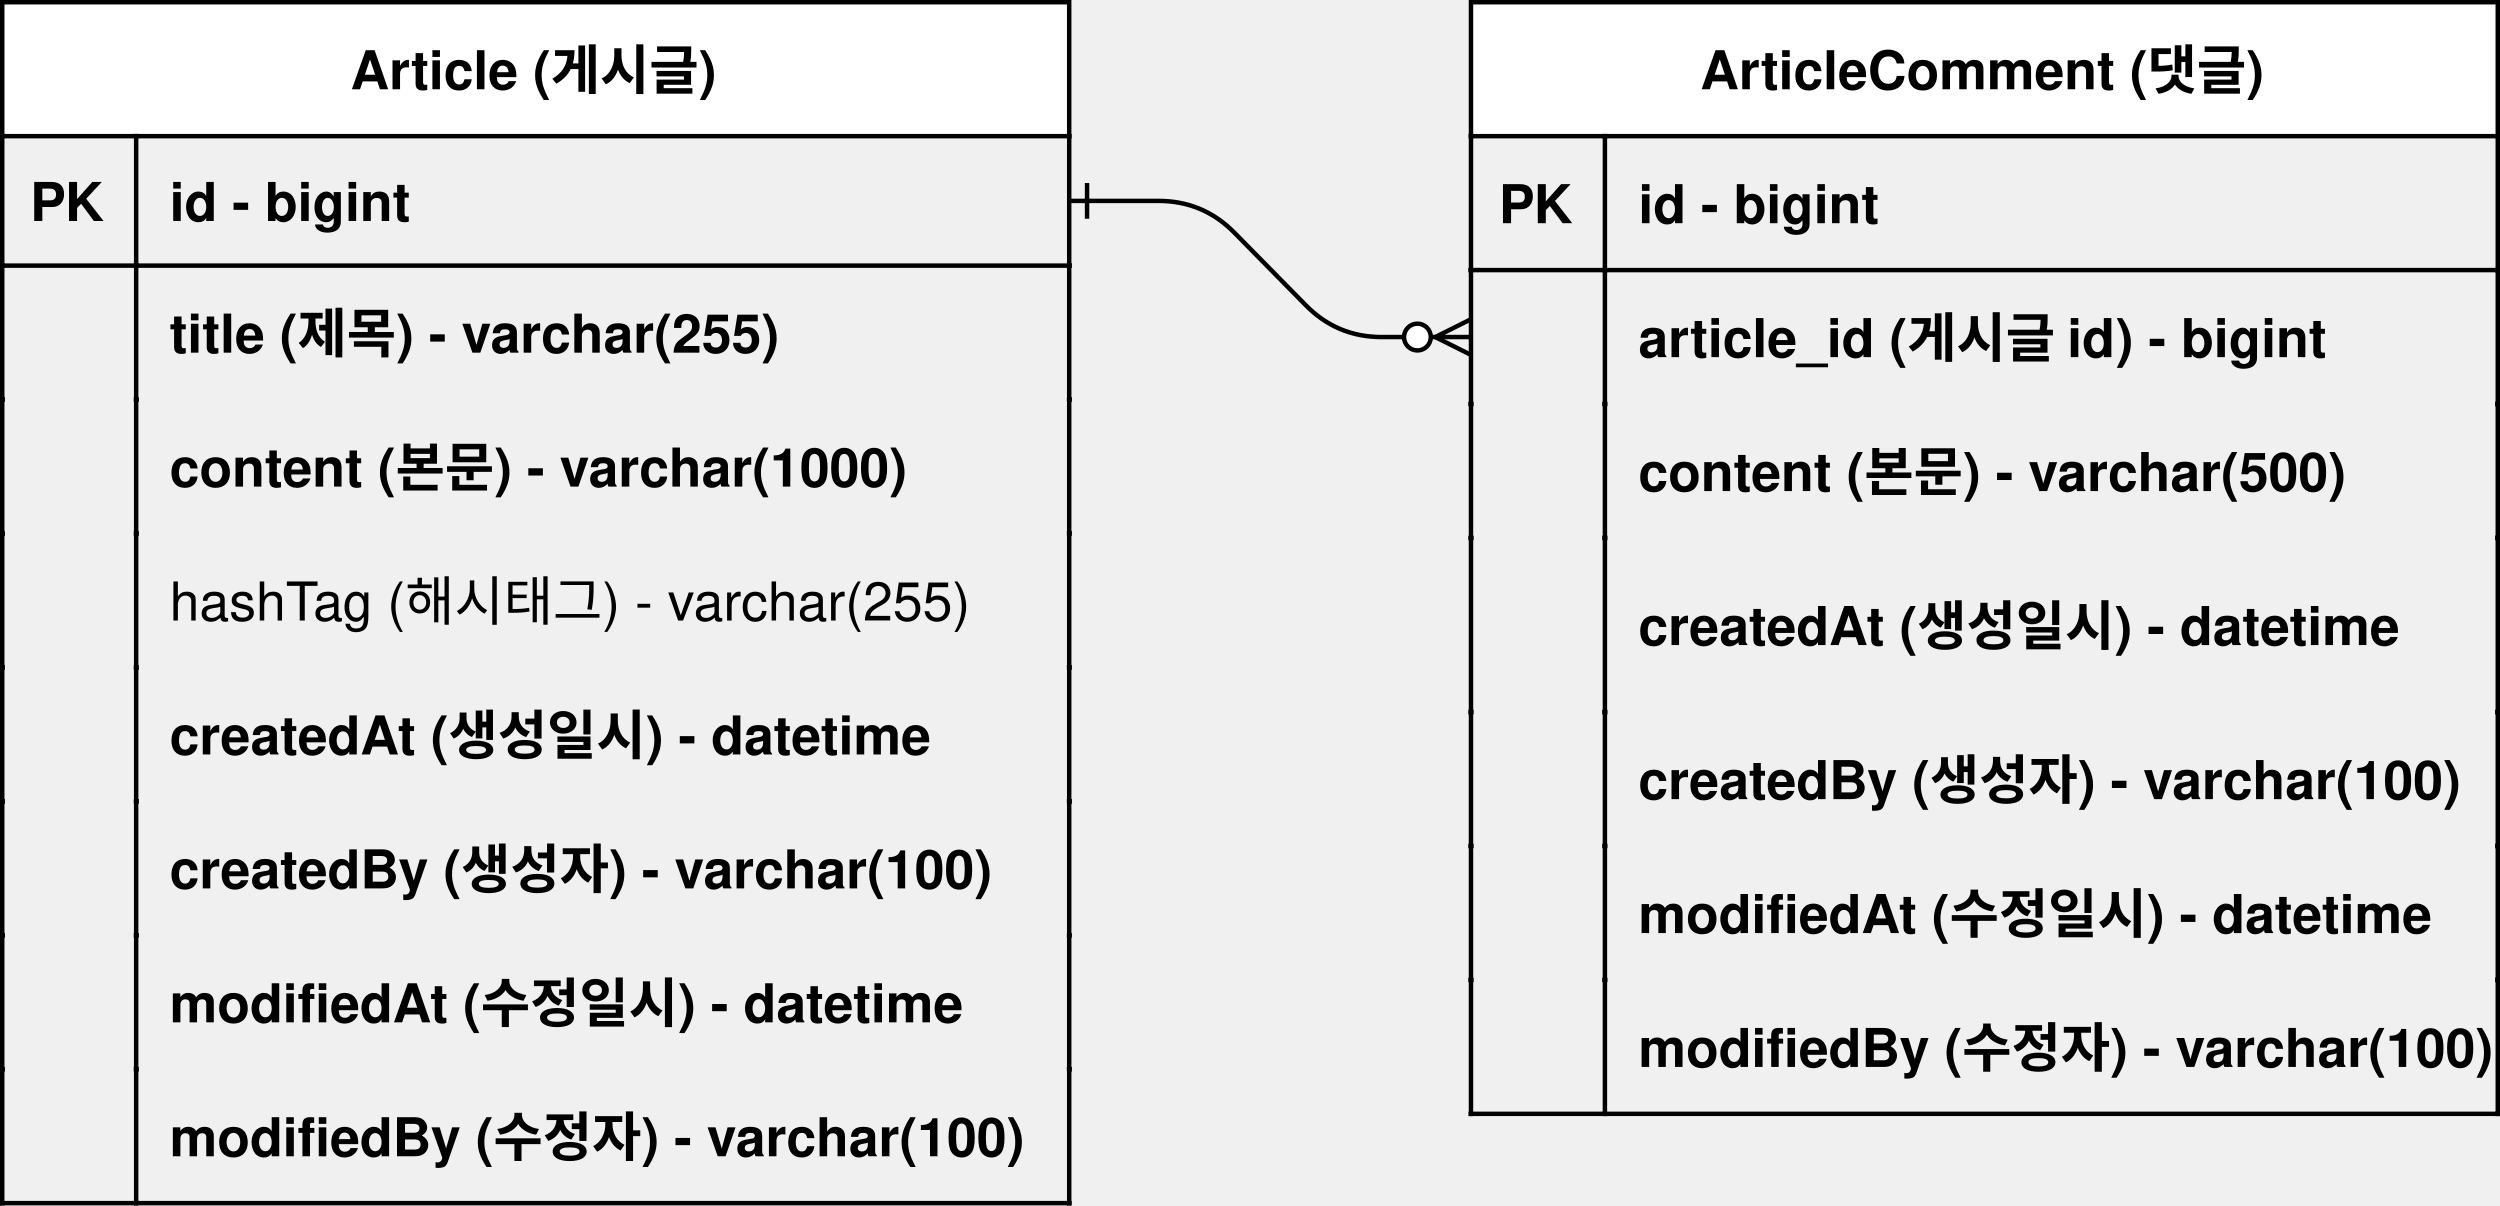
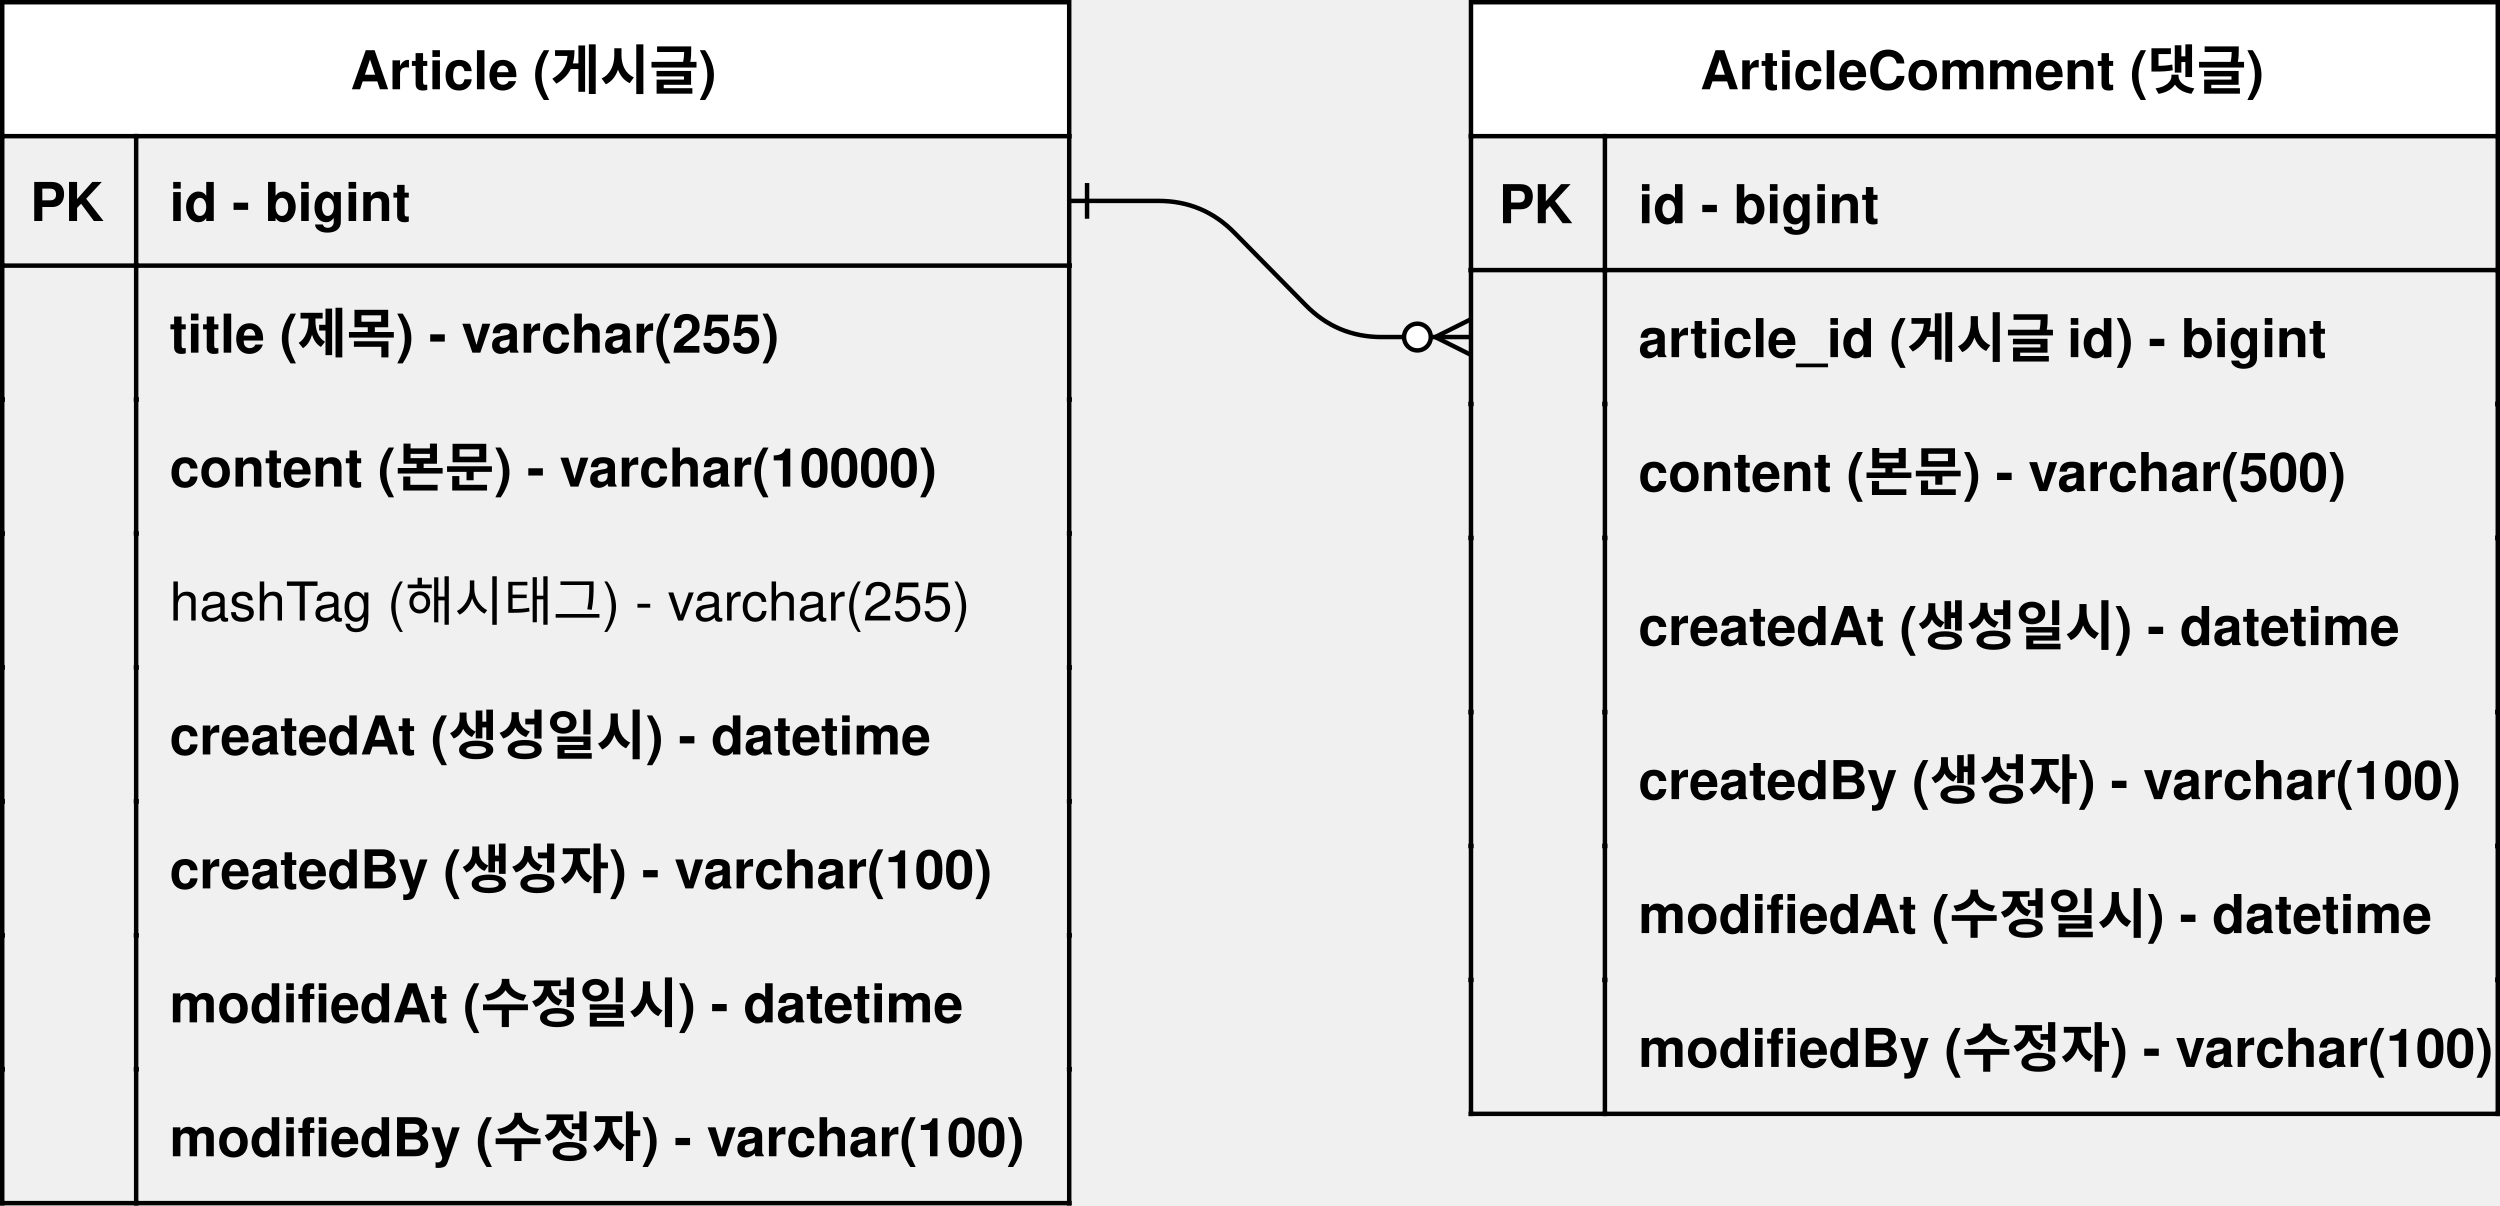
- <svg xmlns="http://www.w3.org/2000/svg" version="1.1" width="560px" height="270px" viewBox="-0.5 -0.5 560 270" content="&lt;mxfile host=&quot;app.diagrams.net&quot; modified=&quot;2023-02-27T11:55:27.981Z&quot; agent=&quot;5.0 (Windows NT 10.0; Win64; x64) AppleWebKit/537.36 (KHTML, like Gecko) Chrome/110.0.0.0 Safari/537.36&quot; etag=&quot;Ljh_CT7d4S2dkoqrW3dh&quot; version=&quot;20.8.23&quot; type=&quot;github&quot;&gt;&lt;diagram id=&quot;R2lEEEUBdFMjLlhIrx00&quot; name=&quot;Page-1&quot;&gt;7V1bb6M4GP01ljoPrbimyWOgyYx2W6nqdHcfKzc4xBqCM+Cmyfz6tcHOzYRCIZcGpIwGjDHgc3wO3wemwHSni+8RnE0eiIcCYGjeAph3wDB0y7TYf7xkmZbcdkSBH2FPVFoX/MR/kCjUROkb9lC8VZESElA82y4ckTBEI7pVBqOIvG9XG5Ng+6gz6COl4OcIBmrpf9ijk7S0a2vr8h8I+xN5ZF0TW6ZQVhYF8QR65H2rCC3okIRUnOIjiqYwRCFlWx5g9AtFwB5MKOVX2gfGkP3GvPaNT4gfIDjD8c2ITFnxKGZVhmM4xQHv5o2GHNEQO5w5AKYbEULTpenCRQHHSsKQntNwz9ZVP0S83QI7uNfz5f0vjYY/3s1/6cOD/3j7ei1amcPgTfSv6Bu6lB2OPNb/YpUdCtPlEwogxSQcrLc4KPT6HF1WafD0B0XkmTzAkF28E1MY0fU2EorqQ8xOz7zTZRWxrrF19dLEecbkLRqhnOsxBJn5SW/sKXrkOyJTRKMlq/C+5s6KIZNN3sjCKLnY+Tb7oGCIv2pwdYxHghPCiAFnWqIdMdw61k4T6SWJvTbh22nIsrcb0vXOdkOsD31ElYbYwsaFr4sSdpRgimEqVOlHFI8Y+oZ2BQZ94Big64KBC7oO6LlJSRd0tW8Ko9jAm/FFCl8T7iTwC6UxOf5MOyjEIRsmKT9GJAjgLMZJ9bRkggPvHi7JG5UNyTVnjBfIe0qFhtdlzLtnjcWCXHzISj7zzTDAfsiWR4xs/IhOhGJ2LvcwpqLGXjrOUUTRIpdncqvcRaAnWbBBQ8PsqTQ0Or39jNuCuDSe1sdDXwLFLp1iGDwxPYehn2C2DQnvVy8is+eEg6JgxqmIosEcpYqadD4b5C4JCEc2TKUgqZZcne2wH2O5q93YwGYn4LJ1fb3Ofrx6RF0SxjSCOIEDMaDeEQfLoWQmjhOgsTyNSPQmX34llDKB3gdrPvE/BluAa2oFwT0YtraC7ePfZdAl7GLHQaLYE+x5KEwHJTd0uEY8A8xMBFa9vgvH7lAsiohVGJENCMwMlc9DQDS27pbSrcGA0T+EFDnkLfTig6hyR0Ga1Te0a/bvFfvSC84Ldqm4aV0nnsERDv37dM/ODi/sg/BiAfaOVK3kSM3nSaHmjkGU2ybLffZNZU1yb/eKyb0kW/1y362E7ZFGfdH+vy3c/x/IcV5/lxf33daOMWZ7Cq4s/JI33C7oa8l9tgP6fdDvfROyP4fRaAKjK8O29996fxHxzwhyq5KmpPJ/nkSFmquXRS/672lnCH8P/3mZ//Xiv3vX4/i60ff5BxX+7hGFPxNa9Tb/DAe82v25NG2U7Gf2hHpLz/MhaRryisu9Y/LMCtd9ly3s6r6uaTk5l68r/BVZ0zjdL5DabXX/U7qv66cWfuOChL94LvXShV/NsE9gPHmGfir8d6BnA8fayLDfga4pU+23GVbwVUOA2pnTOPFvsz0HE3/r1OL/RbM9uTxtxV/N9YwixI7o9anM93Cxv0sWLMCGDltgq876kauUf4/tRvEUnSEtDhIEtMmf/RaptUZwKCO4PbUR6NVCvPNyghVTWyvQ1fBOeIGzzPGCAehpGcmgLxkBfMYGSjCoeT6gxpatD9TjAyuIT+cD1R7xnJkPFAfg4n1Afb4zJR4e462goAt6Xfk02G6Dgk/wqHluoD5iat2gJjcwT+4G1XJ/Z+YGncIAXLwbqHk/6QYbYYHqBo0PC4pTqHlGoGYdxaQOl0ynG68cdBmRzHZKxyZLdifkZE7pyHpLXD5AqP+pcKOTfdmw5tO+2pSOki5TDVs11/dFp3TkU7f1eTlomzaloyov8sy7Vp4Uau4YRGlzeoeS+87J5f6SUnolouiLF3c1pQfTG+6XROTzJlInbctI7jKcoGgMV4JBzbOBNpl3KBvondwGLimXZ7S5vFVXqLm8UnM87Abl70rQpnHab6qxYqv99Wi/bhQV/0Ol88xq8d15if+KqdXFv9Zvduy2doxBq8Z27au+9dOorBlU+MTHmfCq2nTg1gxyzCDzGx/HjATMalHemZmBXRiAS48ETDXCa9/1rZVBzQsKqk0Qa30gxwcyP/lxVB9Q39g4wzFfdBR3CwNw6T4gPxPbvuv7GTcozqPGuYGlvjjSukE9bmBkfgfkmG5gVcv/nZcbrJjauoGlpv7ad33rpdAFGQFbXf8ZgbT6+m8/mIP/AQ==&lt;/diagram&gt;&lt;/mxfile&gt;" resource="https://app.diagrams.net/?src=about#Hsungjun1116%2Fproject-board%2Ffeature%252F%252310-db%2Fdocument%2Fproject-board-erd.svg">
+ <svg xmlns="http://www.w3.org/2000/svg" version="1.1" width="560px" height="270px" viewBox="-0.5 -0.5 560 270" content="&lt;mxfile host=&quot;app.diagrams.net&quot; modified=&quot;2023-02-27T11:59:55.428Z&quot; agent=&quot;5.0 (Windows NT 10.0; Win64; x64) AppleWebKit/537.36 (KHTML, like Gecko) Chrome/110.0.0.0 Safari/537.36&quot; etag=&quot;FVjAjROlAQ770adxHUFy&quot; version=&quot;20.8.23&quot; type=&quot;github&quot;&gt;&lt;diagram id=&quot;R2lEEEUBdFMjLlhIrx00&quot; name=&quot;Page-1&quot;&gt;7V1bb6M4GP01ljoPrbimyWOgyYx2W6nqdHcfKzc4xBqCM+Cmyfz6tcHOzYRCIZcGRh0VjDHgc3wO3wemwHSni+8RnE0eiIcCYGjeAph3wDB0y7TYL16yTEtuO6LAj7AnKq0LfuI/SBRqovQNeyjeqkgJCSiebReOSBiiEd0qg1FE3rerjUmwfdQZ9JFS8HMEA7X0P+zRSVratbV1+Q+E/Yk8sq6JLVMoK4uCeAI98r5VhBZ0SEIqTvERRVMYopCyLQ8w+oUiYA8mlPIr7QNjyH7GvPaNT4gfIDjD8c2ITFnxKGZVhmM4xQHv5o2GHNEQO5w5AKYbEULTpenCRQHHSsKQntNwz9ZVP0S83QI7uNfz5f0vjYY/3s1/6cOD/3j7ei1amcPgTfSv6Bu6lB2OPNb/YpUdCtPlEwogxSQcrLc4KPT6HF1WafD0B0XkmTzAkF28E1MY0fU2EorqQ8xOz7zTZRWxrrF19dLEecbkLRqhnOsxBJn5SW/sKXrkOyJTRKMlq/C+5s6KIZNN3sjCKLnY+Tb7oGCIv2pwdYxHghPCiAFnWqIdMdw61k4T6SWJvTbh22nIsrcb0vXOdkOsD31ElYbYwsaFr4sSdpRgimEqVOlHFI8Y+oZ2BQZ94Big64KBC7oO6LlJSRd0tW8Ko9jAm/FFCl8T7iTwC6UxOf5MOyjEIRsmKT9GJAjgLMZJ9bRkggPvHi7JG5UNyTVnjBfIe0qFhtdlzLtnjcWCXHzISj7zzTDAfsiWR4xs/IhOhGJ2LvcwpqLGXjrOUUTRIpdncqvcRaAnWbBBQ8PsqTQ0Or39jNuCuDSe1sdDXwLFLp1iGDwxPYehn2C2DQnvVy8is+eEg6JgxqmIosEcpYqadD4b5C4JCEc2TKUgqZZcne2wH8ZyV7uxgc1OwGXr+nqd/fDqEXVJGNMI4gQOxIB6Rxwsh5KZOE6AxvI0ItGbfPmVUMoEeh+s+cT/GGwBrqkVBPdg2NoKto9/l0GXsIsdB4liT7DnoTAdlNzQ4RrxDDAzEVj1+i4cu0OxKCJWYUQ2IDAzVD4PAdHYultKtwYDRv8QUuSQt9CLD6LKHQVpVt/Qrtn/V+xLLzgv2KXipnWdeAZHOPTv0z07O7ywD8KLBdg7UrWSIzWfJ4WaOwZRbpss99k3lTXJvd0rJveSbPXLfbcStkca9UX7/7Zw/38gx3n9XV7cd1s7xpjtKbiy8EvecLugryX32Q7o90G/903I/hxGowmMrgzb3n/r/UXEPyPIrUqaksr/eRIVaq5eFr3ov6edIfw9/Odl/teL/+5dj+PrRt/nH1T4u0cU/kxo1dv8Mxzwavfn0rRRsp/ZE+otPc+HpGnIKy73jskzK1z3Xbawq/u6xv5dovJXpE3jhL9AbrcV/k8Jv66fWvmNC1L+4snUS1d+NcU+gfHkGfqp8t+Bng0cayPFfge6psy132Z4wVeNAWpnTuPEv033HEz8rVOL/xdN9+TytBV/NdkzihA7otenMuHDxf4uWbAAGzpsga0662euUv49thvFU3SGtDhIENBmf/ZbpNYawaGM4PbURqBXC/HOywlWTG2tQFfDO+EFzjLHCwagp2Vkg75kBPAZGyjBoOb5gBpbtj5Qjw+sID6dD1R7xnNmPlAcgIv3AfUBz5R4eIy3goIu6HXl42C7DQo+waPmuYH6jKl1g5rcwDy5G1TL/Z2ZG3QKA3DxbqDm/aQbbIQFqhs0PiwoTqHmGYGadRSzOlwynW68c9BlRDLbOR2bLNmdkZM5pyPrNXH5AKH+p8KNTvZlw5pP+2pzOkq6TDVs1VzfF53TkU/d1ufloG3anI6qvMgz71p5Uqi5YxClzekdSu47J5f7S0rplYiiL17c1ZQeTG+4XxKRz5tJnbQtI7nLcIKiMVwJBjXPBtpk3qFsoHdyG7ikXJ7R5vJWXaHm8kpN8rAblL8rQZvGab+pxoqt9tej/bpRVPwPlc4zq8V35yX+K6ZWF/9aP9qx29oxBq0a27Wv+tZPo7JmUOEbH2fCq2rzgVszyDGDzI98HDMSMKtFeWdmBnZhAC49EjDVCK9917dWBjUvKKg2Qaz1gRwfyPzmx1F9QH1j4wzHfNFR3C0MwKX7gPxObPuu72fcoDiPGucGlvriSOsG9biBkfkdkGO6gVUt/3debrBiausGlpr6a9/1rZdCF2QEbHX9dwTS6us//mAO/gc=&lt;/diagram&gt;&lt;/mxfile&gt;" resource="https://app.diagrams.net/?src=about#Hsungjun1116%2Fproject-board%2Ffeature%252F%252310-db%2Fdocument%2Fproject-board-erd.svg">
  <defs>
    <clipPath id="mx-clip-0-30-30-29-0">
      <rect x="0" y="30" width="30" height="29" />
    </clipPath>
    <clipPath id="mx-clip-36-30-203-29-0">
      <rect x="36" y="30" width="203" height="29" />
    </clipPath>
    <clipPath id="mx-clip-36-59-203-30-0">
      <rect x="36" y="59" width="203" height="30" />
    </clipPath>
    <clipPath id="mx-clip-36-89-203-30-0">
      <rect x="36" y="89" width="203" height="30" />
    </clipPath>
    <clipPath id="mx-clip-36-119-203-30-0">
      <rect x="36" y="119" width="203" height="30" />
    </clipPath>
    <clipPath id="mx-clip-36-149-203-30-0">
      <rect x="36" y="149" width="203" height="30" />
    </clipPath>
    <clipPath id="mx-clip-36-179-203-30-0">
      <rect x="36" y="179" width="203" height="30" />
    </clipPath>
    <clipPath id="mx-clip-36-209-203-30-0">
      <rect x="36" y="209" width="203" height="30" />
    </clipPath>
    <clipPath id="mx-clip-36-239-203-30-0">
      <rect x="36" y="239" width="203" height="30" />
    </clipPath>
    <clipPath id="mx-clip-329-30-30-30-0">
      <rect x="329" y="30" width="30" height="30" />
    </clipPath>
    <clipPath id="mx-clip-365-30-194-30-0">
      <rect x="365" y="30" width="194" height="30" />
    </clipPath>
    <clipPath id="mx-clip-365-60-194-30-0">
      <rect x="365" y="60" width="194" height="30" />
    </clipPath>
    <clipPath id="mx-clip-365-90-194-30-0">
      <rect x="365" y="90" width="194" height="30" />
    </clipPath>
    <clipPath id="mx-clip-365-120-194-39-0">
      <rect x="365" y="120" width="194" height="39" />
    </clipPath>
    <clipPath id="mx-clip-365-159-194-30-0">
      <rect x="365" y="159" width="194" height="30" />
    </clipPath>
    <clipPath id="mx-clip-365-189-194-30-0">
      <rect x="365" y="189" width="194" height="30" />
    </clipPath>
    <clipPath id="mx-clip-365-219-194-30-0">
      <rect x="365" y="219" width="194" height="30" />
    </clipPath>
  </defs>
  <g>
    <path d="M 239 44.5 L 259 44.5 Q 269 44.5 276.01 51.63 L 291.99 67.87 Q 299 75 309 75 L 329 75" fill="none" stroke="rgb(0, 0, 0)" stroke-miterlimit="10" pointer-events="stroke" />
    <path d="M 243 40.5 L 243 48.5" fill="none" stroke="rgb(0, 0, 0)" stroke-miterlimit="10" pointer-events="all" />
    <ellipse cx="317" cy="75" rx="3" ry="3" fill="#ffffff" stroke="rgb(0, 0, 0)" pointer-events="all" />
    <path d="M 329 71 L 321 75 L 329 79" fill="none" stroke="rgb(0, 0, 0)" stroke-miterlimit="10" pointer-events="all" />
    <path d="M 0 30 L 0 0 L 239 0 L 239 30" fill="rgb(255, 255, 255)" stroke="rgb(0, 0, 0)" stroke-miterlimit="10" pointer-events="all" />
    <path d="M 0 30 L 0 269 L 239 269 L 239 30" fill="none" stroke="rgb(0, 0, 0)" stroke-miterlimit="10" pointer-events="none" />
    <path d="M 0 30 L 239 30" fill="none" stroke="rgb(0, 0, 0)" stroke-miterlimit="10" pointer-events="none" />
    <path d="M 30 30 L 30 59 L 30 89 L 30 119 L 30 149 L 30 179 L 30 209 L 30 239 L 30 269" fill="none" stroke="rgb(0, 0, 0)" stroke-miterlimit="10" pointer-events="none" />
    <g fill="rgb(0, 0, 0)" font-family="Helvetica" font-weight="bold" pointer-events="none" text-anchor="middle" font-size="12px">
      <text x="119" y="19.5">Article (게시글)</text>
    </g>
    <path d="M 0 30 M 239 30 M 239 59 L 0 59" fill="none" stroke="rgb(0, 0, 0)" stroke-linecap="square" stroke-miterlimit="10" pointer-events="none" />
    <path d="M 0 30 M 30 30 M 30 59 M 0 59" fill="none" stroke="rgb(0, 0, 0)" stroke-linecap="square" stroke-miterlimit="10" pointer-events="none" />
    <g fill="rgb(0, 0, 0)" font-family="Helvetica" font-weight="bold" pointer-events="none" clip-path="url(#mx-clip-0-30-30-29-0)" text-anchor="middle" font-size="12px">
      <text x="14.5" y="49">PK</text>
    </g>
    <path d="M 30 30 M 239 30 M 239 59 M 30 59" fill="none" stroke="rgb(0, 0, 0)" stroke-linecap="square" stroke-miterlimit="10" pointer-events="none" />
    <g fill="rgb(0, 0, 0)" font-family="Helvetica" font-weight="bold" text-decoration="underline" pointer-events="none" clip-path="url(#mx-clip-36-30-203-29-0)" font-size="12px">
      <text x="37.5" y="49">id - bigint</text>
    </g>
    <path d="M 0 59 M 239 59 M 239 89 M 0 89" fill="none" stroke="rgb(0, 0, 0)" stroke-linecap="square" stroke-miterlimit="10" pointer-events="none" />
    <path d="M 0 59 M 30 59 M 30 89 M 0 89" fill="none" stroke="rgb(0, 0, 0)" stroke-linecap="square" stroke-miterlimit="10" pointer-events="none" />
    <path d="M 30 59 M 239 59 M 239 89 M 30 89" fill="none" stroke="rgb(0, 0, 0)" stroke-linecap="square" stroke-miterlimit="10" pointer-events="none" />
    <g fill="rgb(0, 0, 0)" font-family="Helvetica" font-weight="bold" pointer-events="none" clip-path="url(#mx-clip-36-59-203-30-0)" font-size="12px">
      <text x="37.5" y="78.5">title (제목) - varchar(255)</text>
    </g>
    <path d="M 0 89 M 239 89 M 239 119 M 0 119" fill="none" stroke="rgb(0, 0, 0)" stroke-linecap="square" stroke-miterlimit="10" pointer-events="none" />
    <path d="M 0 89 M 30 89 M 30 119 M 0 119" fill="none" stroke="rgb(0, 0, 0)" stroke-linecap="square" stroke-miterlimit="10" pointer-events="none" />
    <path d="M 30 89 M 239 89 M 239 119 M 30 119" fill="none" stroke="rgb(0, 0, 0)" stroke-linecap="square" stroke-miterlimit="10" pointer-events="none" />
    <g fill="rgb(0, 0, 0)" font-family="Helvetica" font-weight="bold" pointer-events="none" clip-path="url(#mx-clip-36-89-203-30-0)" font-size="12px">
-       <text x="37.5" y="108.5">content (본문) - varchar(1000)</text>
+       <text x="37.5" y="108.5">content (본문) - varchar(10000)</text>
    </g>
    <path d="M 0 119 M 239 119 M 239 149 M 0 149" fill="none" stroke="rgb(0, 0, 0)" stroke-linecap="square" stroke-miterlimit="10" pointer-events="none" />
    <path d="M 0 119 M 30 119 M 30 149 M 0 149" fill="none" stroke="rgb(0, 0, 0)" stroke-linecap="square" stroke-miterlimit="10" pointer-events="none" />
    <path d="M 30 119 M 239 119 M 239 149 M 30 149" fill="none" stroke="rgb(0, 0, 0)" stroke-linecap="square" stroke-miterlimit="10" pointer-events="none" />
    <g fill="rgb(0, 0, 0)" font-family="Helvetica" pointer-events="none" clip-path="url(#mx-clip-36-119-203-30-0)" font-size="12px">
      <text x="37.5" y="138.5">hashTag (해시태그) - varchar(255)</text>
    </g>
    <path d="M 0 149 M 239 149 M 239 179 M 0 179" fill="none" stroke="rgb(0, 0, 0)" stroke-linecap="square" stroke-miterlimit="10" pointer-events="none" />
    <path d="M 0 149 M 30 149 M 30 179 M 0 179" fill="none" stroke="rgb(0, 0, 0)" stroke-linecap="square" stroke-miterlimit="10" pointer-events="none" />
    <path d="M 30 149 M 239 149 M 239 179 M 30 179" fill="none" stroke="rgb(0, 0, 0)" stroke-linecap="square" stroke-miterlimit="10" pointer-events="none" />
    <g fill="rgb(0, 0, 0)" font-family="Helvetica" font-weight="bold" pointer-events="none" clip-path="url(#mx-clip-36-149-203-30-0)" font-size="12px">
      <text x="37.5" y="168.5">createdAt (생성일시) - datetime</text>
    </g>
    <path d="M 0 179 M 239 179 M 239 209 M 0 209" fill="none" stroke="rgb(0, 0, 0)" stroke-linecap="square" stroke-miterlimit="10" pointer-events="none" />
    <path d="M 0 179 M 30 179 M 30 209 M 0 209" fill="none" stroke="rgb(0, 0, 0)" stroke-linecap="square" stroke-miterlimit="10" pointer-events="none" />
    <path d="M 30 179 M 239 179 M 239 209 M 30 209" fill="none" stroke="rgb(0, 0, 0)" stroke-linecap="square" stroke-miterlimit="10" pointer-events="none" />
    <g fill="rgb(0, 0, 0)" font-family="Helvetica" font-weight="bold" pointer-events="none" clip-path="url(#mx-clip-36-179-203-30-0)" font-size="12px">
      <text x="37.5" y="198.5">createdBy (생성자) - varchar(100)</text>
    </g>
    <path d="M 0 209 M 239 209 M 239 239 M 0 239" fill="none" stroke="rgb(0, 0, 0)" stroke-linecap="square" stroke-miterlimit="10" pointer-events="none" />
    <path d="M 0 209 M 30 209 M 30 239 M 0 239" fill="none" stroke="rgb(0, 0, 0)" stroke-linecap="square" stroke-miterlimit="10" pointer-events="none" />
    <path d="M 30 209 M 239 209 M 239 239 M 30 239" fill="none" stroke="rgb(0, 0, 0)" stroke-linecap="square" stroke-miterlimit="10" pointer-events="none" />
    <g fill="rgb(0, 0, 0)" font-family="Helvetica" font-weight="bold" pointer-events="none" clip-path="url(#mx-clip-36-209-203-30-0)" font-size="12px">
      <text x="37.5" y="228.5">modifiedAt (수정일시) - datetime</text>
    </g>
    <path d="M 0 239 M 239 239 M 239 269 M 0 269" fill="none" stroke="rgb(0, 0, 0)" stroke-linecap="square" stroke-miterlimit="10" pointer-events="none" />
    <path d="M 0 239 M 30 239 M 30 269 M 0 269" fill="none" stroke="rgb(0, 0, 0)" stroke-linecap="square" stroke-miterlimit="10" pointer-events="none" />
    <path d="M 30 239 M 239 239 M 239 269 M 30 269" fill="none" stroke="rgb(0, 0, 0)" stroke-linecap="square" stroke-miterlimit="10" pointer-events="none" />
    <g fill="rgb(0, 0, 0)" font-family="Helvetica" font-weight="bold" pointer-events="none" clip-path="url(#mx-clip-36-239-203-30-0)" font-size="12px">
      <text x="37.5" y="258.5">modifiedBy (수정자) - varchar(100)</text>
    </g>
    <path d="M 329 30 L 329 0 L 559 0 L 559 30" fill="rgb(255, 255, 255)" stroke="rgb(0, 0, 0)" stroke-miterlimit="10" pointer-events="none" />
    <path d="M 329 30 L 329 249 L 559 249 L 559 30" fill="none" stroke="rgb(0, 0, 0)" stroke-miterlimit="10" pointer-events="none" />
    <path d="M 329 30 L 559 30" fill="none" stroke="rgb(0, 0, 0)" stroke-miterlimit="10" pointer-events="none" />
    <path d="M 359 30 L 359 60 L 359 90 L 359 120 L 359 159 L 359 189 L 359 219 L 359 249" fill="none" stroke="rgb(0, 0, 0)" stroke-miterlimit="10" pointer-events="none" />
    <g fill="rgb(0, 0, 0)" font-family="Helvetica" font-weight="bold" pointer-events="none" text-anchor="middle" font-size="12px">
      <text x="443.5" y="19.5">ArticleComment (댓글)</text>
    </g>
    <path d="M 329 30 M 559 30 M 559 60 L 329 60" fill="none" stroke="rgb(0, 0, 0)" stroke-linecap="square" stroke-miterlimit="10" pointer-events="none" />
    <path d="M 329 30 M 359 30 M 359 60 M 329 60" fill="none" stroke="rgb(0, 0, 0)" stroke-linecap="square" stroke-miterlimit="10" pointer-events="none" />
    <g fill="rgb(0, 0, 0)" font-family="Helvetica" font-weight="bold" pointer-events="none" clip-path="url(#mx-clip-329-30-30-30-0)" text-anchor="middle" font-size="12px">
      <text x="343.5" y="49.5">PK</text>
    </g>
    <path d="M 359 30 M 559 30 M 559 60 M 359 60" fill="none" stroke="rgb(0, 0, 0)" stroke-linecap="square" stroke-miterlimit="10" pointer-events="none" />
    <g fill="rgb(0, 0, 0)" font-family="Helvetica" font-weight="bold" text-decoration="underline" pointer-events="none" clip-path="url(#mx-clip-365-30-194-30-0)" font-size="12px">
      <text x="366.5" y="49.5">id - bigint</text>
    </g>
    <path d="M 329 60 M 559 60 M 559 90 M 329 90" fill="none" stroke="rgb(0, 0, 0)" stroke-linecap="square" stroke-miterlimit="10" pointer-events="none" />
    <path d="M 329 60 M 359 60 M 359 90 M 329 90" fill="none" stroke="rgb(0, 0, 0)" stroke-linecap="square" stroke-miterlimit="10" pointer-events="none" />
    <path d="M 359 60 M 559 60 M 559 90 M 359 90" fill="none" stroke="rgb(0, 0, 0)" stroke-linecap="square" stroke-miterlimit="10" pointer-events="none" />
    <g fill="rgb(0, 0, 0)" font-family="Helvetica" font-weight="bold" pointer-events="none" clip-path="url(#mx-clip-365-60-194-30-0)" font-size="12px">
      <text x="366.5" y="79.5">article_id (게시글 id) - bigint</text>
    </g>
    <path d="M 329 90 M 559 90 M 559 120 M 329 120" fill="none" stroke="rgb(0, 0, 0)" stroke-linecap="square" stroke-miterlimit="10" pointer-events="none" />
    <path d="M 329 90 M 359 90 M 359 120 M 329 120" fill="none" stroke="rgb(0, 0, 0)" stroke-linecap="square" stroke-miterlimit="10" pointer-events="none" />
    <path d="M 359 90 M 559 90 M 559 120 M 359 120" fill="none" stroke="rgb(0, 0, 0)" stroke-linecap="square" stroke-miterlimit="10" pointer-events="none" />
    <g fill="rgb(0, 0, 0)" font-family="Helvetica" font-weight="bold" pointer-events="none" clip-path="url(#mx-clip-365-90-194-30-0)" font-size="12px">
      <text x="366.5" y="109.5">content (본문) - varchar(500)</text>
    </g>
    <path d="M 329 120 M 559 120 M 559 159 M 329 159" fill="none" stroke="rgb(0, 0, 0)" stroke-linecap="square" stroke-miterlimit="10" pointer-events="none" />
    <path d="M 329 120 M 359 120 M 359 159 M 329 159" fill="none" stroke="rgb(0, 0, 0)" stroke-linecap="square" stroke-miterlimit="10" pointer-events="none" />
    <path d="M 359 120 M 559 120 M 559 159 M 359 159" fill="none" stroke="rgb(0, 0, 0)" stroke-linecap="square" stroke-miterlimit="10" pointer-events="none" />
    <g fill="rgb(0, 0, 0)" font-family="Helvetica" font-weight="bold" pointer-events="none" clip-path="url(#mx-clip-365-120-194-39-0)" font-size="12px">
      <text x="366.5" y="144">createdAt (생성일시) - datetime</text>
    </g>
    <path d="M 329 159 M 559 159 M 559 189 M 329 189" fill="none" stroke="rgb(0, 0, 0)" stroke-linecap="square" stroke-miterlimit="10" pointer-events="none" />
    <path d="M 329 159 M 359 159 M 359 189 M 329 189" fill="none" stroke="rgb(0, 0, 0)" stroke-linecap="square" stroke-miterlimit="10" pointer-events="none" />
    <path d="M 359 159 M 559 159 M 559 189 M 359 189" fill="none" stroke="rgb(0, 0, 0)" stroke-linecap="square" stroke-miterlimit="10" pointer-events="none" />
    <g fill="rgb(0, 0, 0)" font-family="Helvetica" font-weight="bold" pointer-events="none" clip-path="url(#mx-clip-365-159-194-30-0)" font-size="12px">
      <text x="366.5" y="178.5">createdBy (생성자) - varchar(100)</text>
    </g>
    <path d="M 329 189 M 559 189 M 559 219 M 329 219" fill="none" stroke="rgb(0, 0, 0)" stroke-linecap="square" stroke-miterlimit="10" pointer-events="none" />
    <path d="M 329 189 M 359 189 M 359 219 M 329 219" fill="none" stroke="rgb(0, 0, 0)" stroke-linecap="square" stroke-miterlimit="10" pointer-events="none" />
    <path d="M 359 189 M 559 189 M 559 219 M 359 219" fill="none" stroke="rgb(0, 0, 0)" stroke-linecap="square" stroke-miterlimit="10" pointer-events="none" />
    <g fill="rgb(0, 0, 0)" font-family="Helvetica" font-weight="bold" pointer-events="none" clip-path="url(#mx-clip-365-189-194-30-0)" font-size="12px">
      <text x="366.5" y="208.5">modifiedAt (수정일시) - datetime</text>
    </g>
    <path d="M 329 219 M 559 219 M 559 249 M 329 249" fill="none" stroke="rgb(0, 0, 0)" stroke-linecap="square" stroke-miterlimit="10" pointer-events="none" />
    <path d="M 329 219 M 359 219 M 359 249 M 329 249" fill="none" stroke="rgb(0, 0, 0)" stroke-linecap="square" stroke-miterlimit="10" pointer-events="none" />
    <path d="M 359 219 M 559 219 M 559 249 M 359 249" fill="none" stroke="rgb(0, 0, 0)" stroke-linecap="square" stroke-miterlimit="10" pointer-events="none" />
    <g fill="rgb(0, 0, 0)" font-family="Helvetica" font-weight="bold" pointer-events="none" clip-path="url(#mx-clip-365-219-194-30-0)" font-size="12px">
      <text x="366.5" y="238.5">modifiedBy (수정자) - varchar(100)</text>
    </g>
  </g>
</svg>
